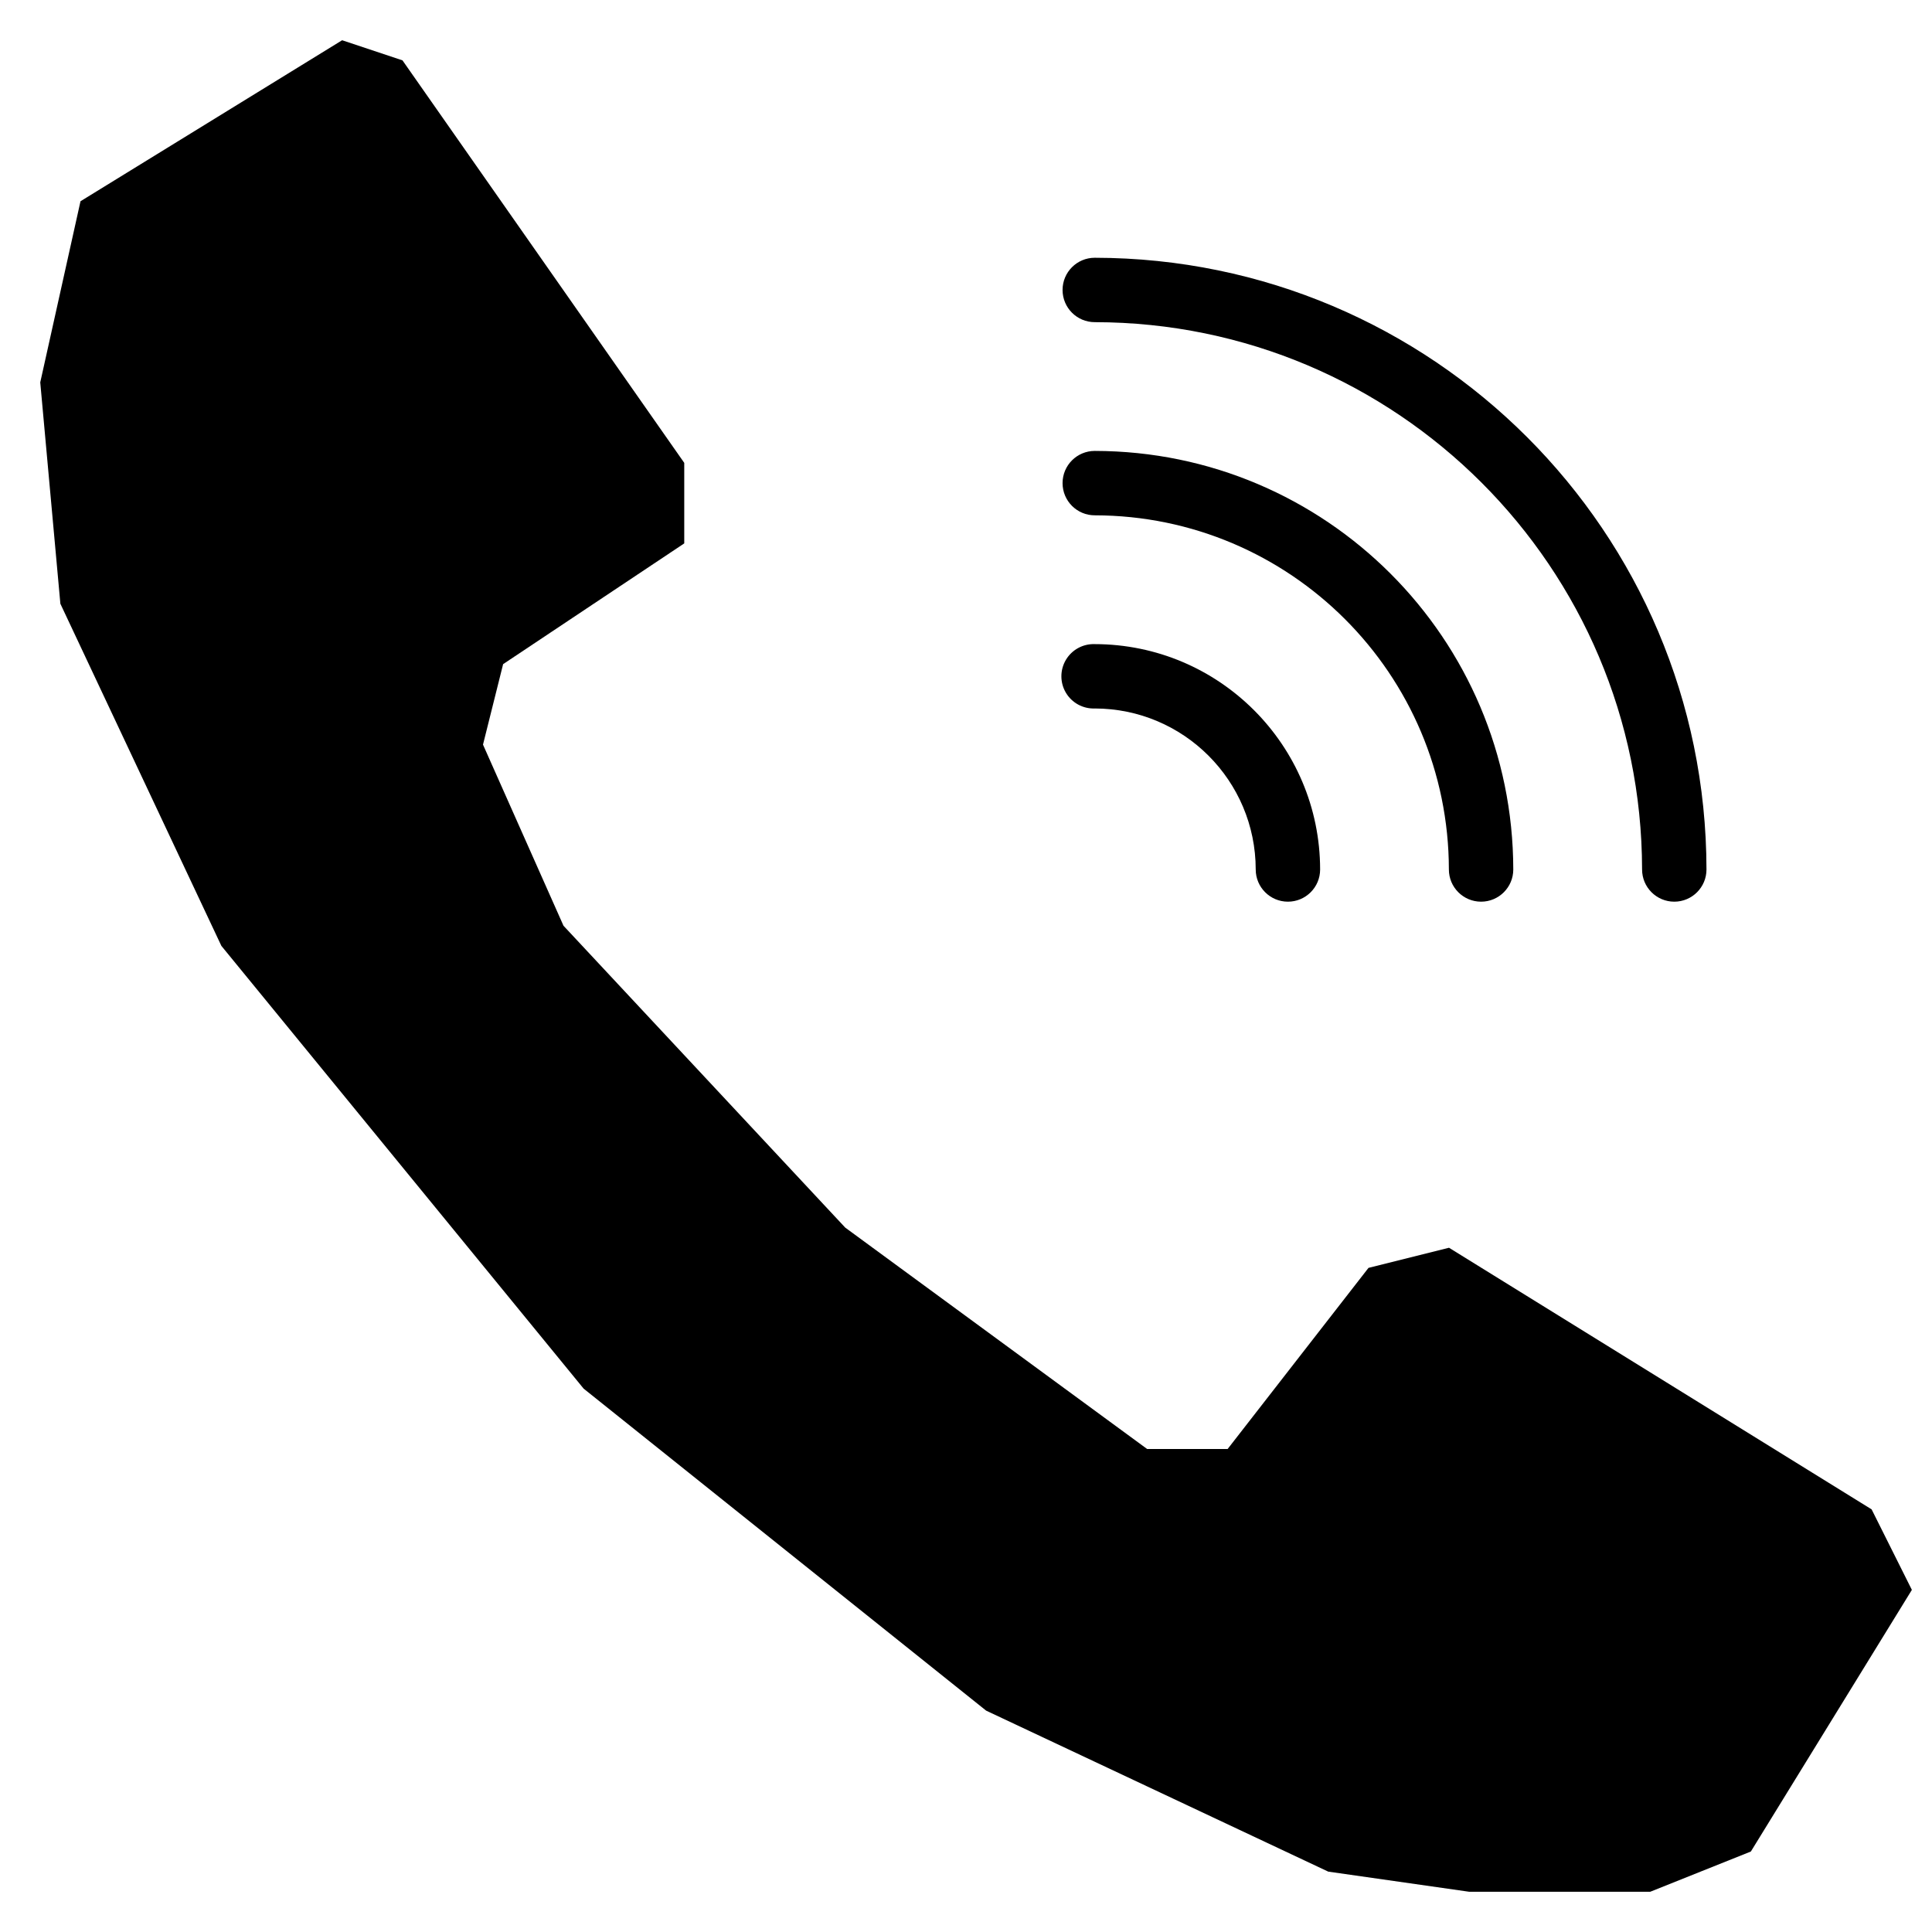
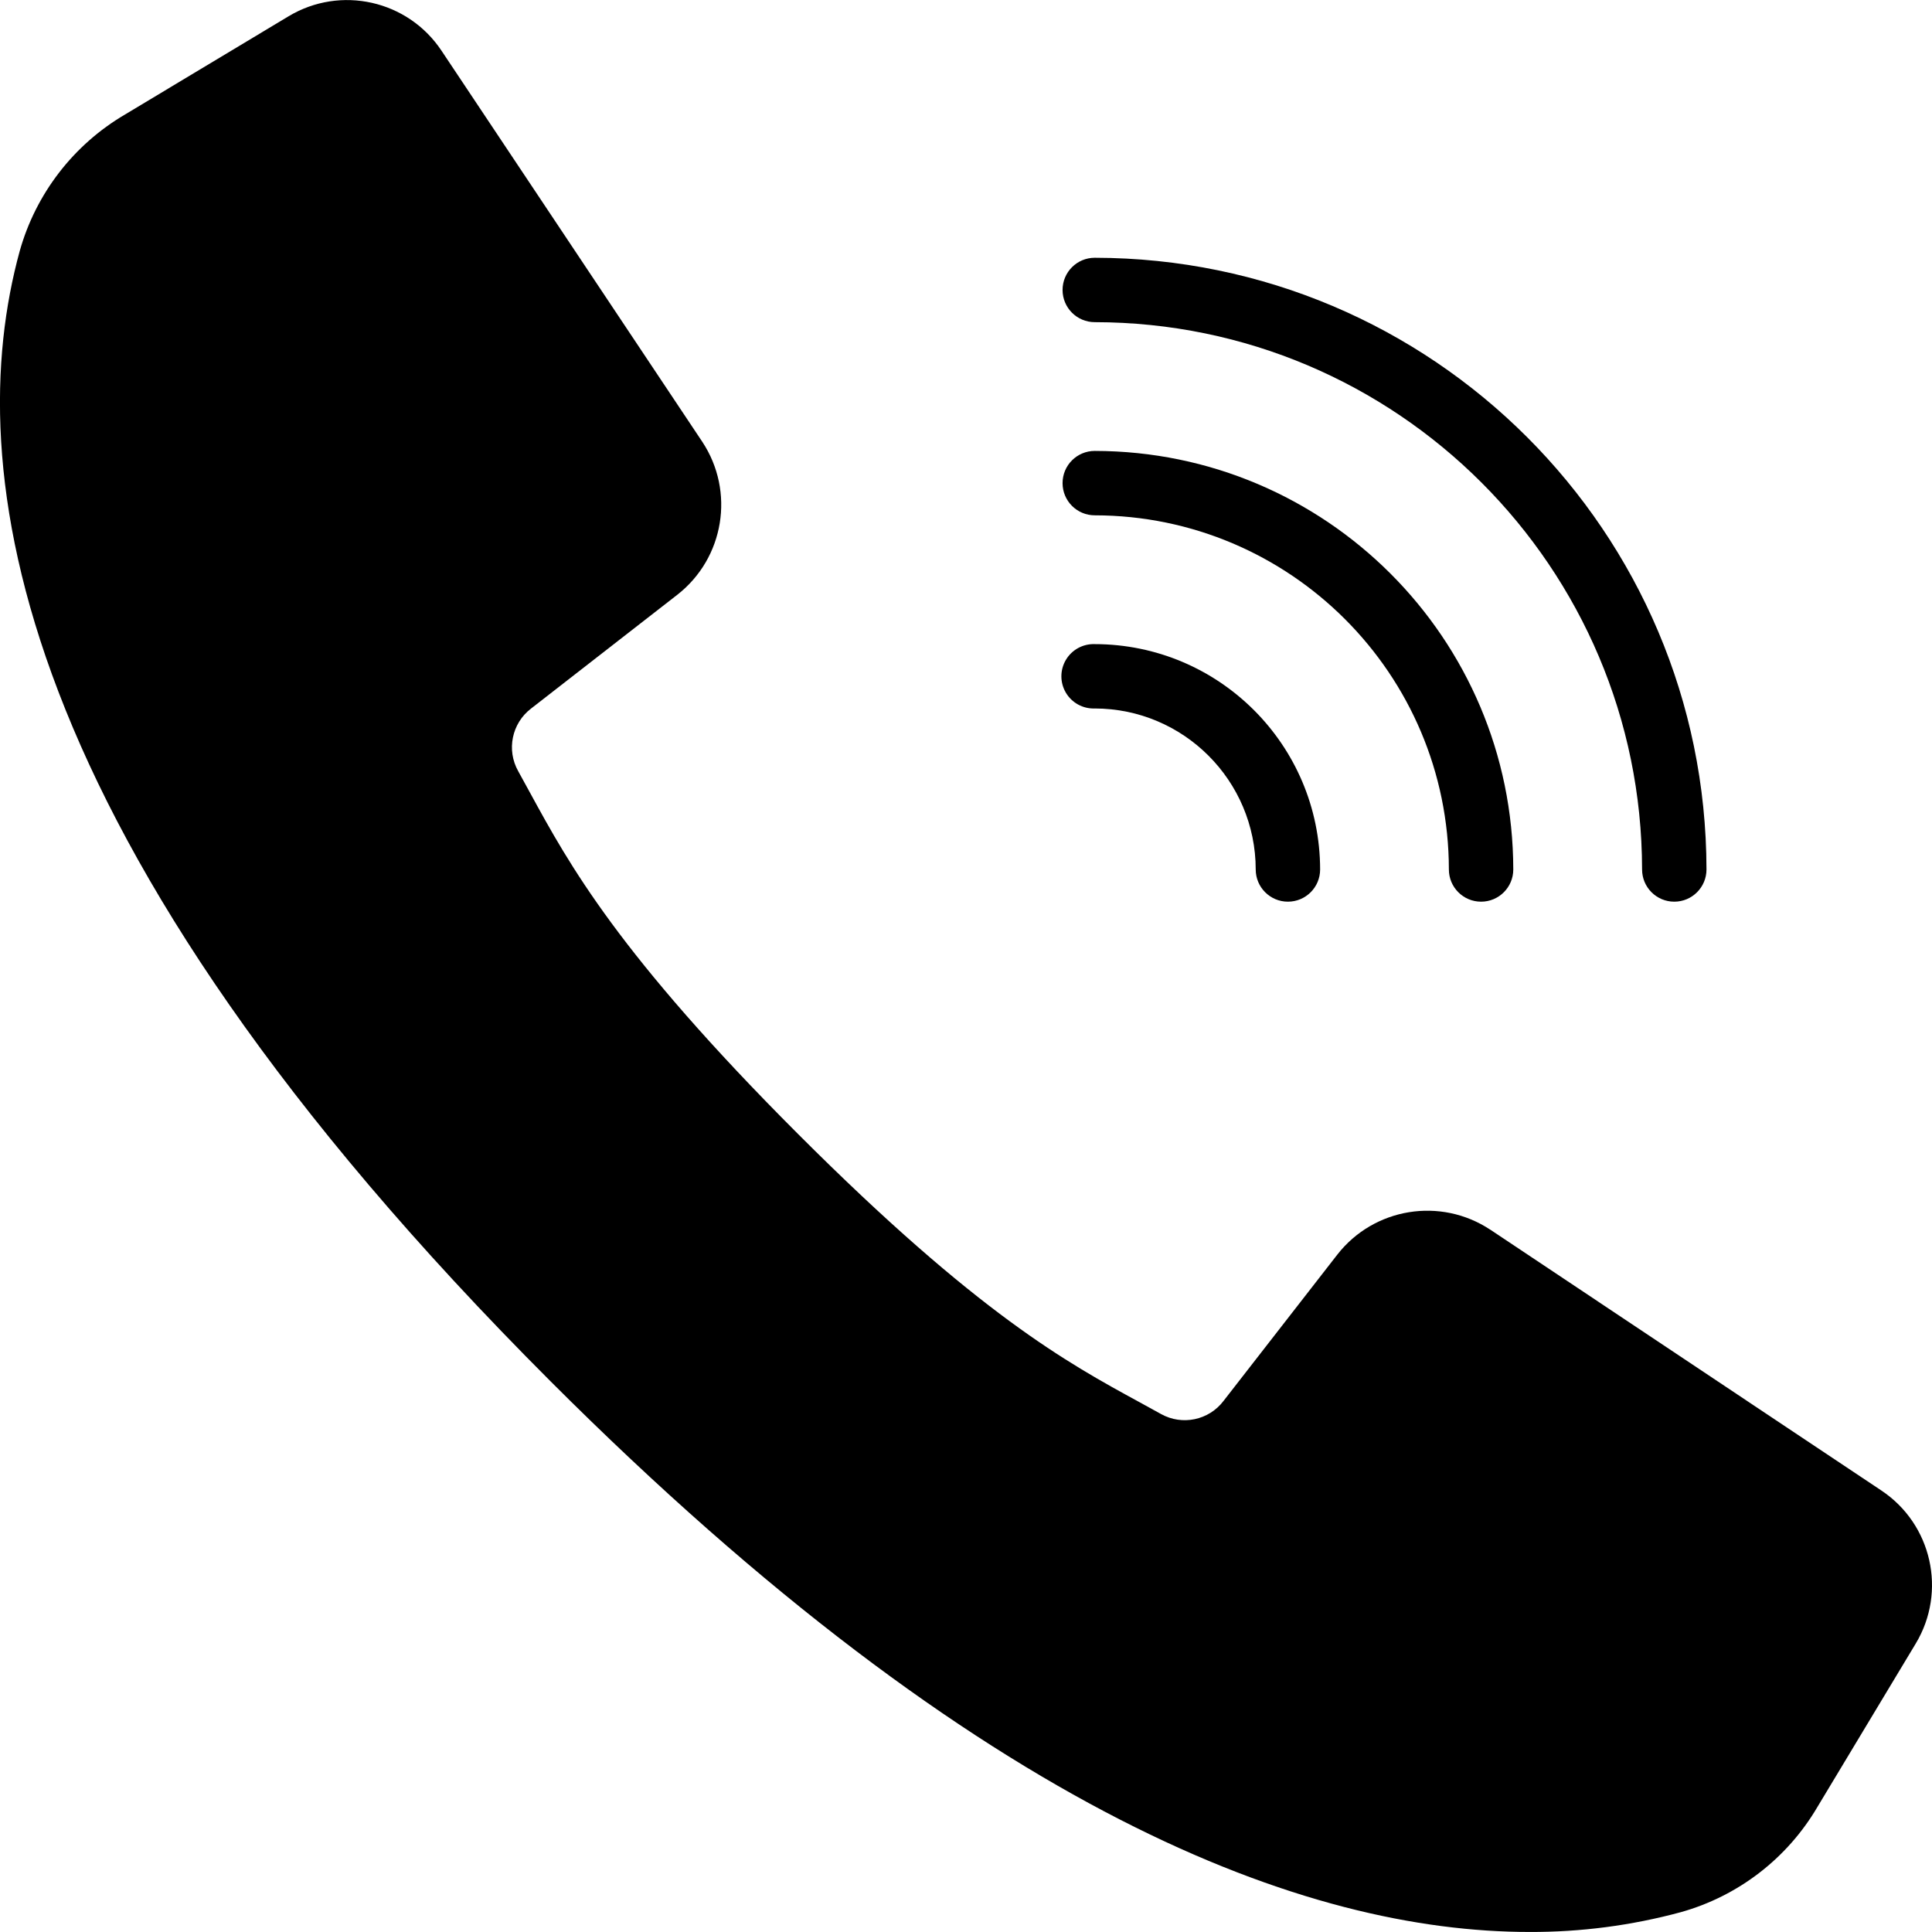
<svg xmlns="http://www.w3.org/2000/svg" width="48" height="48" viewBox="0 0 48 48">
-   <mask id="da">
-     <path d="M46.74 37.03l-9.715-6.48a2.836 2.836 0 00-3.797.617l-2.83 3.639a1.21 1.21 0 01-1.55.326l-.54-.296c-1.784-.973-4.004-2.184-8.478-6.66-4.474-4.475-5.687-6.697-6.66-8.478l-.295-.538a1.211 1.211 0 01.32-1.557l3.636-2.83a2.837 2.837 0 00.618-3.796l-6.48-9.716A2.82 2.82 0 007.168.406l-4.062 2.44A5.73 5.73 0 00.49 6.237c-1.463 5.33-.362 14.53 13.19 28.084C24.46 45.1 32.486 47.999 38 47.999c1.27.005 2.535-.16 3.76-.492a5.725 5.725 0 003.392-2.613l2.443-4.06a2.821 2.821 0 00-.856-3.804zm-.523 2.983l-2.437 4.063a4.134 4.134 0 01-2.44 1.89c-4.92 1.352-13.518.233-26.528-12.777C1.802 20.179.683 11.582 2.034 6.66a4.14 4.14 0 011.894-2.443L7.99 1.78a1.224 1.224 0 011.65.37l3.52 5.285 2.954 4.43a1.231 1.231 0 01-.267 1.648l-3.637 2.83a2.8 2.8 0 00-.742 3.592l.289.525c1.022 1.875 2.293 4.207 6.933 8.847 4.64 4.639 6.972 5.91 8.846 6.932l.526.29a2.8 2.8 0 003.593-.742l2.829-3.637a1.232 1.232 0 011.648-.267l9.714 6.48c.546.361.71 1.089.371 1.65z" />
-   </mask>
-   <path d="M46.74 37.03l-1.11 1.664.003.001 1.107-1.665zm-9.715-6.48l1.11-1.663-.006-.004-1.104 1.668zm-3.797.617l-1.575-1.233-.004.005 1.579 1.228zm-2.83 3.639l-1.579-1.228-.007.01-.008.01 1.594 1.208zm-1.55.326l.97-1.748-.005-.003-.966 1.751zm-.54-.296l.966-1.752-.008-.004-.957 1.756zM13.17 19.698l1.755-.959-.001-.003-1.754.962zm-.295-.538l1.754-.962-.006-.01-.005-.01-1.743.982zm.32-1.557l1.214 1.59.007-.006.007-.006-1.228-1.578zm3.636-2.83l1.228 1.58.006-.005-1.234-1.574zm.618-3.796l1.668-1.103-.004-.007-1.664 1.11zm-6.48-9.716L9.305 2.37l.002.002 1.664-1.11zM7.168.406l1.03 1.714L7.168.406zm-4.062 2.44L4.118 4.57l.008-.005.008-.005-1.03-1.714zM.49 6.237l-1.925-.54-.003.011 1.928.53zm13.19 28.084l-1.415 1.414 1.415-1.414zM38 47.999l.01-2H38v2zm3.76-.492l.522 1.931.01-.002.008-.003-.54-1.926zm3.392-2.613l-1.714-1.03-.005.008-.006.01 1.725 1.012zm2.443-4.06l-1.714-1.031 1.714 1.031zm-1.379-.82l-1.713-1.033-.002.003 1.715 1.03zm-2.437 4.062l-1.715-1.029-.006.01-.006.01 1.727 1.009zm-2.44 1.89l.53 1.93.008-.003.009-.002-.547-1.924zM2.034 6.662L.11 6.114l-.002.009-.002.008 1.928.53zm1.894-2.443l1.009 1.726.01-.005.01-.006-1.03-1.715zM7.99 1.78l1.03 1.715.001-.002-1.03-1.713zm1.65.37L7.975 3.26v.001L9.64 2.152zm3.52 5.285l-1.665 1.108v.001l1.665-1.11zm2.954 4.43l1.668-1.103-.004-.006-1.664 1.11zm-.267 1.648l1.228 1.579.006-.005-1.234-1.574zm-3.637 2.83l1.214 1.588.007-.005.007-.005-1.228-1.579zm-.742 3.592l1.752-.964-.003-.007-.004-.007-1.745.978zm.289.525l1.756-.957-.004-.007-1.752.964zm6.933 8.847l-1.414 1.414 1.414-1.414zm8.846 6.932l.965-1.752-.007-.004-.958 1.756zm.526.29l.978-1.745-.007-.003-.006-.004-.965 1.752zm3.593-.742l-1.579-1.228-.005.007-.005.007 1.589 1.214zm2.829-3.637l-1.573-1.235-.006.007 1.579 1.228zm1.648-.267l1.11-1.664-.008-.005-1.102 1.67zm9.714 6.48l-1.11 1.663.004.002 1.106-1.666zm2.004-2.998l-9.715-6.48-2.22 3.329 9.716 6.479 2.22-3.328zm-9.721-6.483a4.836 4.836 0 00-6.476 1.051l3.15 2.466a.836.836 0 011.119-.181l2.207-3.336zm-6.48 1.056l-2.83 3.64 3.158 2.455 2.83-3.639-3.158-2.456zm-2.845 3.658a.79.79 0 011.014-.213l-1.942 3.497a3.21 3.21 0 004.116-.866l-3.188-2.418zm1.009-.216l-.539-.297-1.93 3.503.537.297 1.932-3.503zm-.547-.301c-1.636-.892-3.698-1.992-8.021-6.317l-2.83 2.828c4.625 4.625 7.004 5.947 8.937 7l1.914-3.511zm-8.021-6.317c-4.324-4.326-5.427-6.39-6.32-8.024l-3.51 1.918c1.053 1.928 2.377 4.308 7 8.934l2.83-2.828zm-6.321-8.027l-.295-.538-3.508 1.923.295.539 3.508-1.924zm-.306-.558a.79.79 0 01-.209 1.014l-2.428-3.178a3.211 3.211 0 00-.849 4.127l3.486-1.963zm-.195 1.003l3.636-2.829-2.456-3.157-3.636 2.83 2.456 3.157zm3.642-2.833a4.837 4.837 0 001.052-6.474L15.78 12.08a.837.837 0 01-.182 1.12l2.467 3.15zm1.048-6.48L12.633.151l-3.327 2.22 6.479 9.714 3.328-2.219zM12.635.153a4.82 4.82 0 00-6.498-1.463l2.06 3.429a.82.82 0 011.107.249L12.635.154zM6.137-1.309l-4.062 2.44 2.06 3.43L8.196 2.12l-2.06-3.429zm-4.046 2.43a7.73 7.73 0 00-3.525 4.576l3.85 1.08A3.73 3.73 0 014.119 4.57L2.091 1.122zm-3.528 4.587c-1.733 6.313-.102 16.22 13.703 30.027l2.829-2.829C1.796 19.606 1.227 11.115 2.42 6.766l-3.857-1.058zm13.703 30.027C23.24 46.708 31.745 49.999 38.002 49.999v-4c-4.775 0-12.321-2.508-22.907-13.093l-2.829 2.829zm25.727 14.264a16.172 16.172 0 004.29-.56l-1.044-3.862a12.17 12.17 0 01-3.229.422l-.017 4zm4.308-.566a7.725 7.725 0 004.576-3.526l-3.449-2.026a3.725 3.725 0 01-2.206 1.7l1.08 3.852zm4.566-3.508l2.442-4.06-3.427-2.062-2.443 4.06 3.428 2.062zm2.442-4.06a4.821 4.821 0 00-1.461-6.5l-2.215 3.33a.821.821 0 01.249 1.108l3.427 2.062zm-4.807-2.88l-2.437 4.062 3.43 2.058 2.437-4.063-3.43-2.058zm-2.449 4.082c-.278.475-.729.825-1.26.976l1.094 3.848a6.134 6.134 0 003.62-2.806l-3.454-2.018zm-1.242.971c-3.913 1.075-11.8.521-24.584-12.263l-2.829 2.828c13.236 13.236 22.543 14.92 28.472 13.292l-1.06-3.857zM16.227 31.775C3.442 18.99 2.889 11.104 3.963 7.19L.106 6.131c-1.628 5.93.057 15.236 13.292 28.472l2.829-2.829zM3.958 7.206a2.14 2.14 0 01.979-1.263L2.918 2.491A6.14 6.14 0 00.11 6.114l3.848 1.093zm.998-1.274L9.02 3.496 6.961.066 2.9 2.503l2.057 3.43zm4.065-2.439a.776.776 0 01-1.046-.235l3.33-2.215A3.224 3.224 0 006.96.067l2.062 3.427zM7.976 3.26l3.52 5.284 3.328-2.217-3.52-5.284L7.977 3.26zm3.52 5.285l2.954 4.43 3.328-2.218-2.954-4.43-3.328 2.218zm2.95 4.424a.769.769 0 01.166-1.029l2.469 3.148a3.231 3.231 0 00.701-4.325l-3.336 2.206zm.173-1.034l-3.637 2.83 2.456 3.157 3.637-2.83-2.456-3.157zm-3.624 2.82a4.8 4.8 0 00-1.271 6.16l3.489-1.957a.8.8 0 01.212-1.026l-2.43-3.178zM9.716 20.9l.289.524 3.504-1.928-.289-.525L9.716 20.9zm.285.517c1.102 2.02 2.483 4.512 7.275 9.304l2.829-2.829c-4.488-4.487-5.649-6.66-6.592-8.39l-3.512 1.915zm7.275 9.304c4.792 4.791 7.283 6.173 9.303 7.274l1.915-3.512c-1.729-.943-3.901-2.103-8.39-6.59l-2.828 2.828zm9.295 7.27l.525.29 1.93-3.504-.524-.29-1.93 3.504zm.513.282a4.8 4.8 0 006.16-1.27l-3.178-2.43a.8.8 0 01-1.026.211l-1.956 3.49zm6.15-1.258l2.829-3.637-3.158-2.456-2.829 3.637 3.157 2.456zm2.823-3.63a.768.768 0 01-1.027.167l2.204-3.338a3.232 3.232 0 00-4.323.701l3.146 2.47zm-1.035.162l9.715 6.479 2.219-3.328-9.715-6.479-2.219 3.328zm9.718 6.481a.777.777 0 01-.236-1.048l3.426 2.065a3.223 3.223 0 00-.978-4.35L44.74 40.03z" mask="url(#da)" />
-   <path d="M2 5l6.5-4 1.5.5 7 10v2l-4.5 3-.5 2 2 4.5 7 7.5 7.5 5.5h2l3.5-4.5 2-.5 10.5 6.5 1 2-4 6.5-2.5 1h-4.5l-3.5-.5-8.5-4-10-8-9-11-4-8.5L1 9.5 2 5zM42.397 21.602a.8.8 0 11-1.6 0c-.009-7.506-6.092-13.59-13.598-13.598a.8.8 0 110-1.6c8.39.01 15.188 6.809 15.198 15.198zm0 0l-.8.001h-.2 1z" />
+   <path d="M37.025 30.55l9.715 6.48a2.821 2.821 0 01.856 3.804l-2.443 4.06a5.725 5.725 0 01-3.392 2.613c-1.225.332-2.49.497-3.76.492-5.515 0-13.54-2.9-24.32-13.678C.129 20.767-.972 11.568.49 6.237a5.73 5.73 0 012.614-3.391L7.167.406a2.82 2.82 0 013.803.855l6.479 9.716a2.837 2.837 0 01-.618 3.797l-3.636 2.829a1.211 1.211 0 00-.32 1.557l.295.538c.973 1.781 2.186 4.003 6.66 8.479 4.474 4.475 6.694 5.686 8.479 6.659l.538.296a1.21 1.21 0 001.551-.326l2.83-3.639a2.836 2.836 0 013.797-.616zM42.397 21.602a.8.8 0 11-1.6 0c-.009-7.506-6.092-13.59-13.598-13.598a.8.8 0 110-1.6c8.39.01 15.188 6.809 15.198 15.198zm0 0l-.8.001h-.2 1z" />
  <path d="M37.597 21.602a.8.8 0 11-1.6 0 8.81 8.81 0 00-8.798-8.799.8.8 0 110-1.6c5.74.007 10.391 4.659 10.398 10.4zm0 0l-.8.001h-.2 1z" />
  <path d="M32.798 21.602a.8.8 0 01-1.6 0 4.004 4.004 0 00-4-4 .8.8 0 110-1.599 5.606 5.606 0 015.6 5.6zm0 0l-.8.001h-.2 1z" />
</svg>
